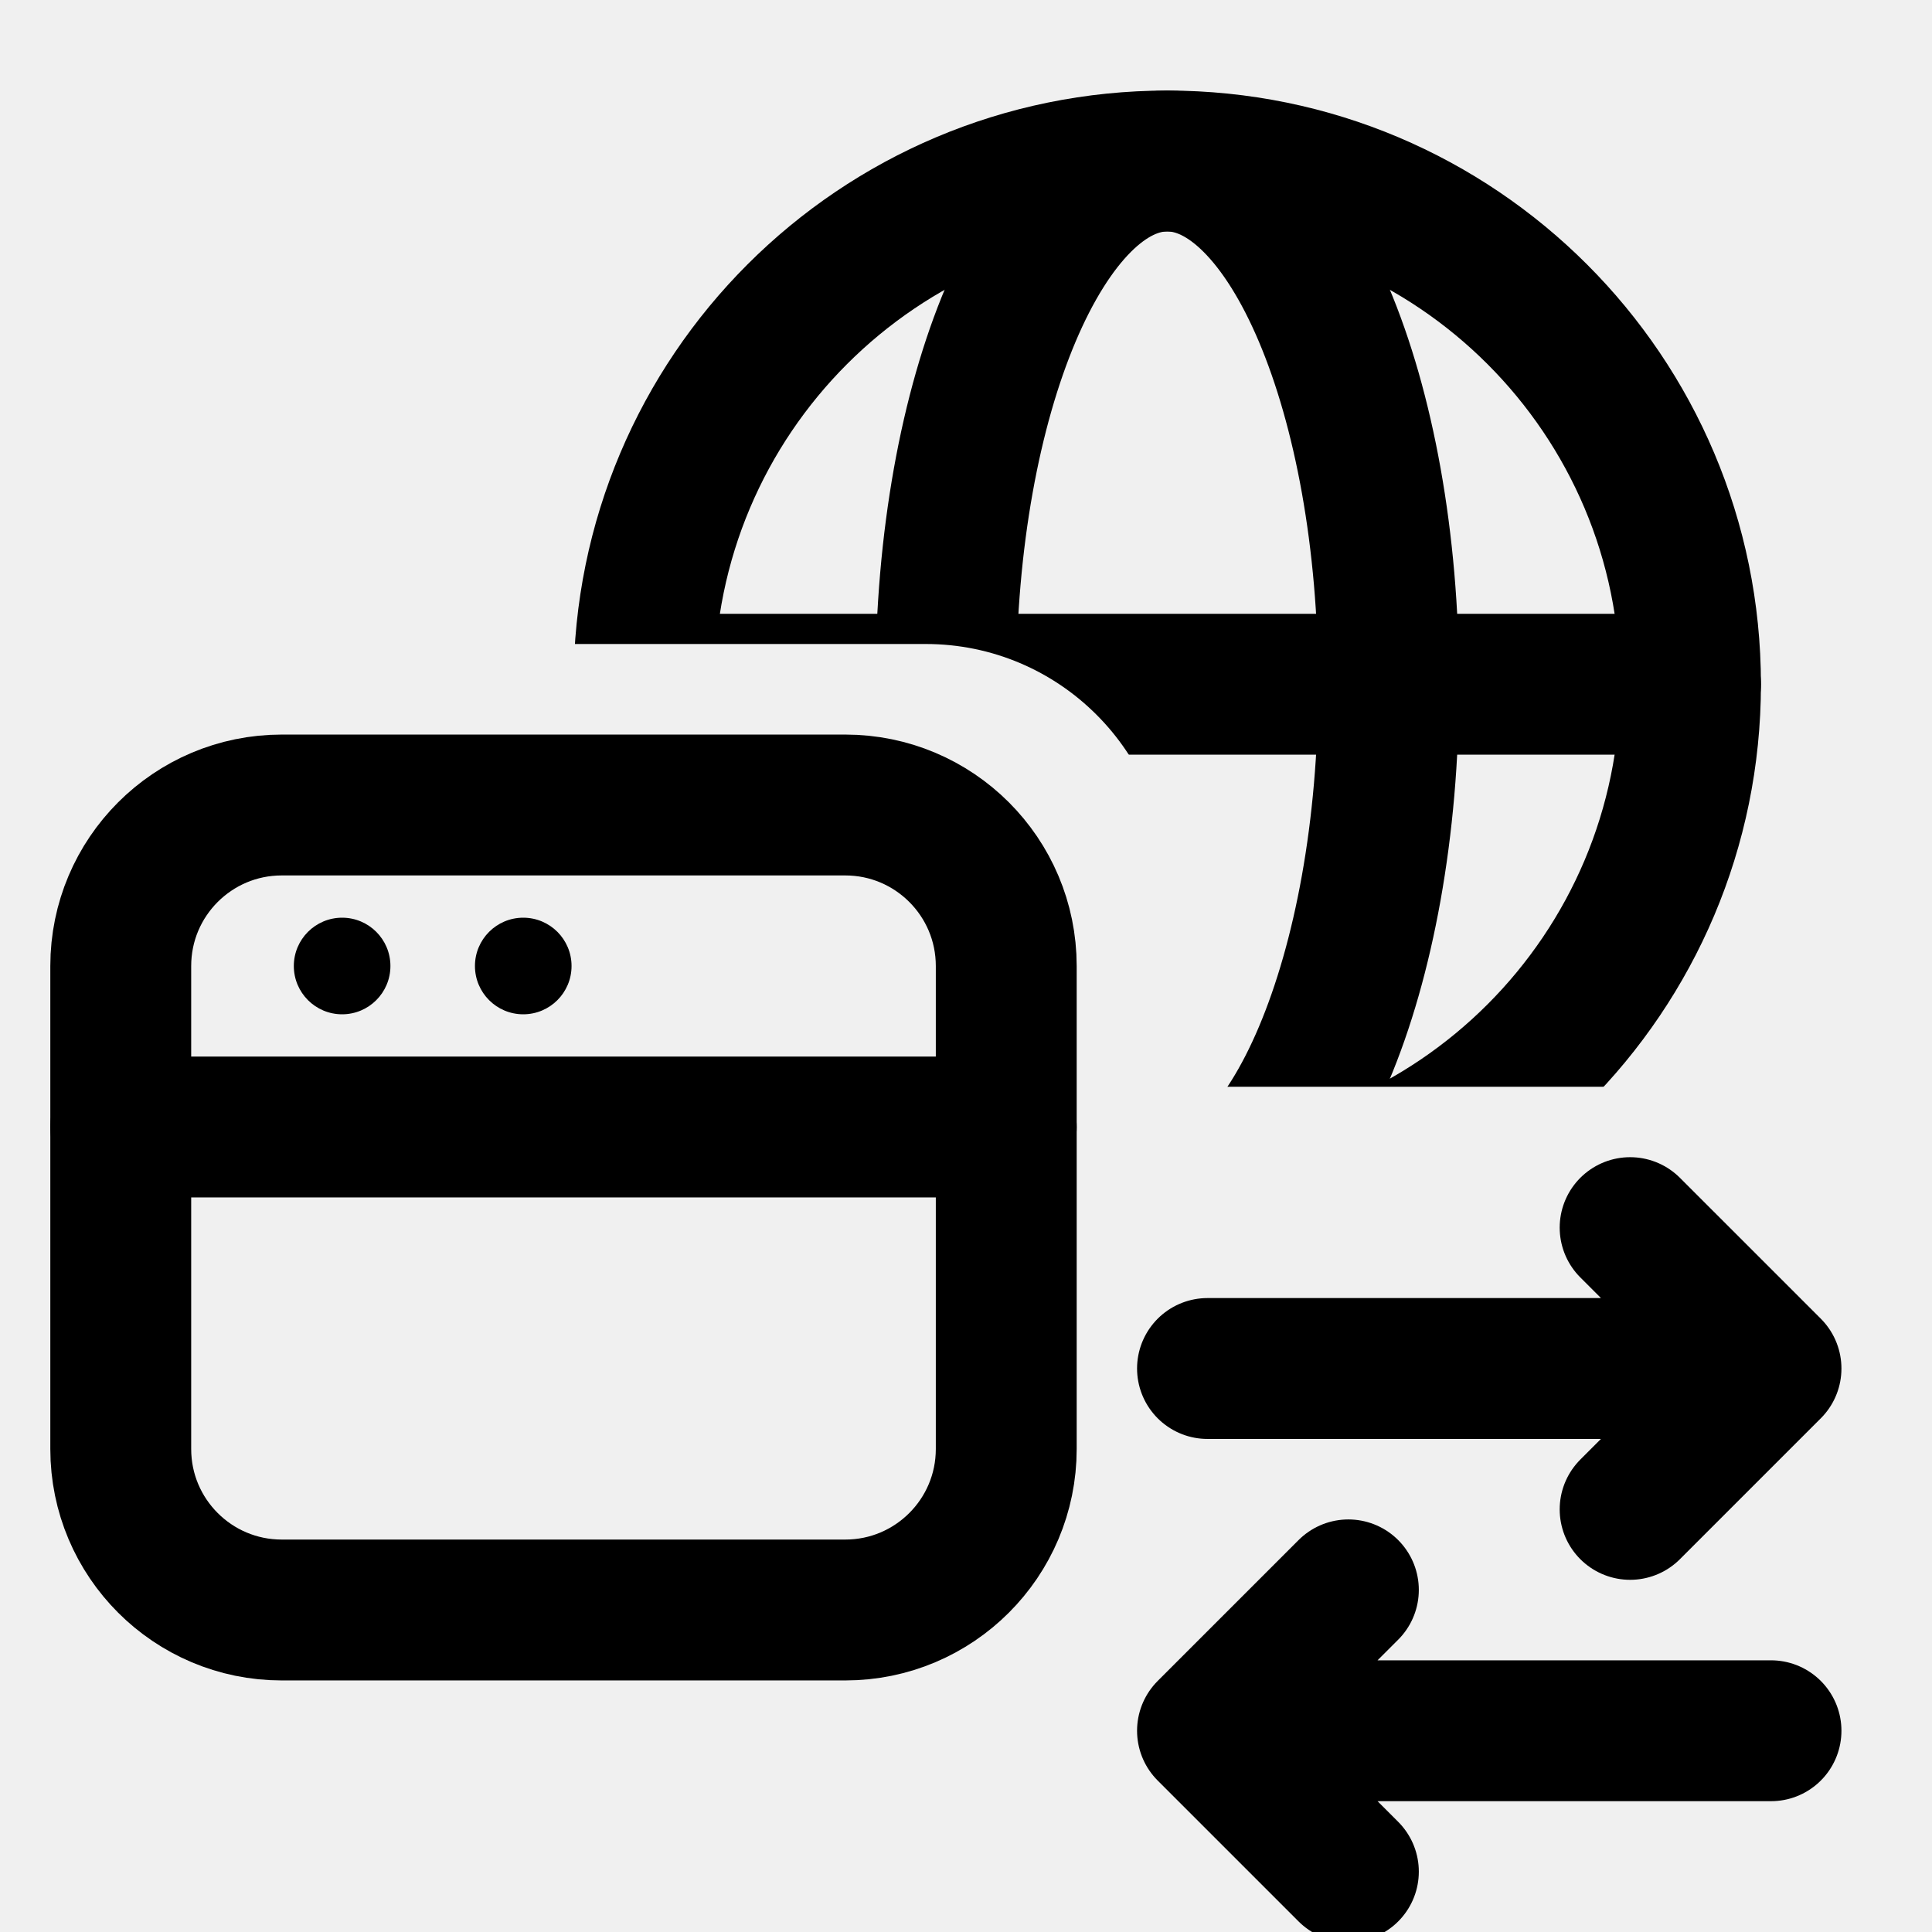
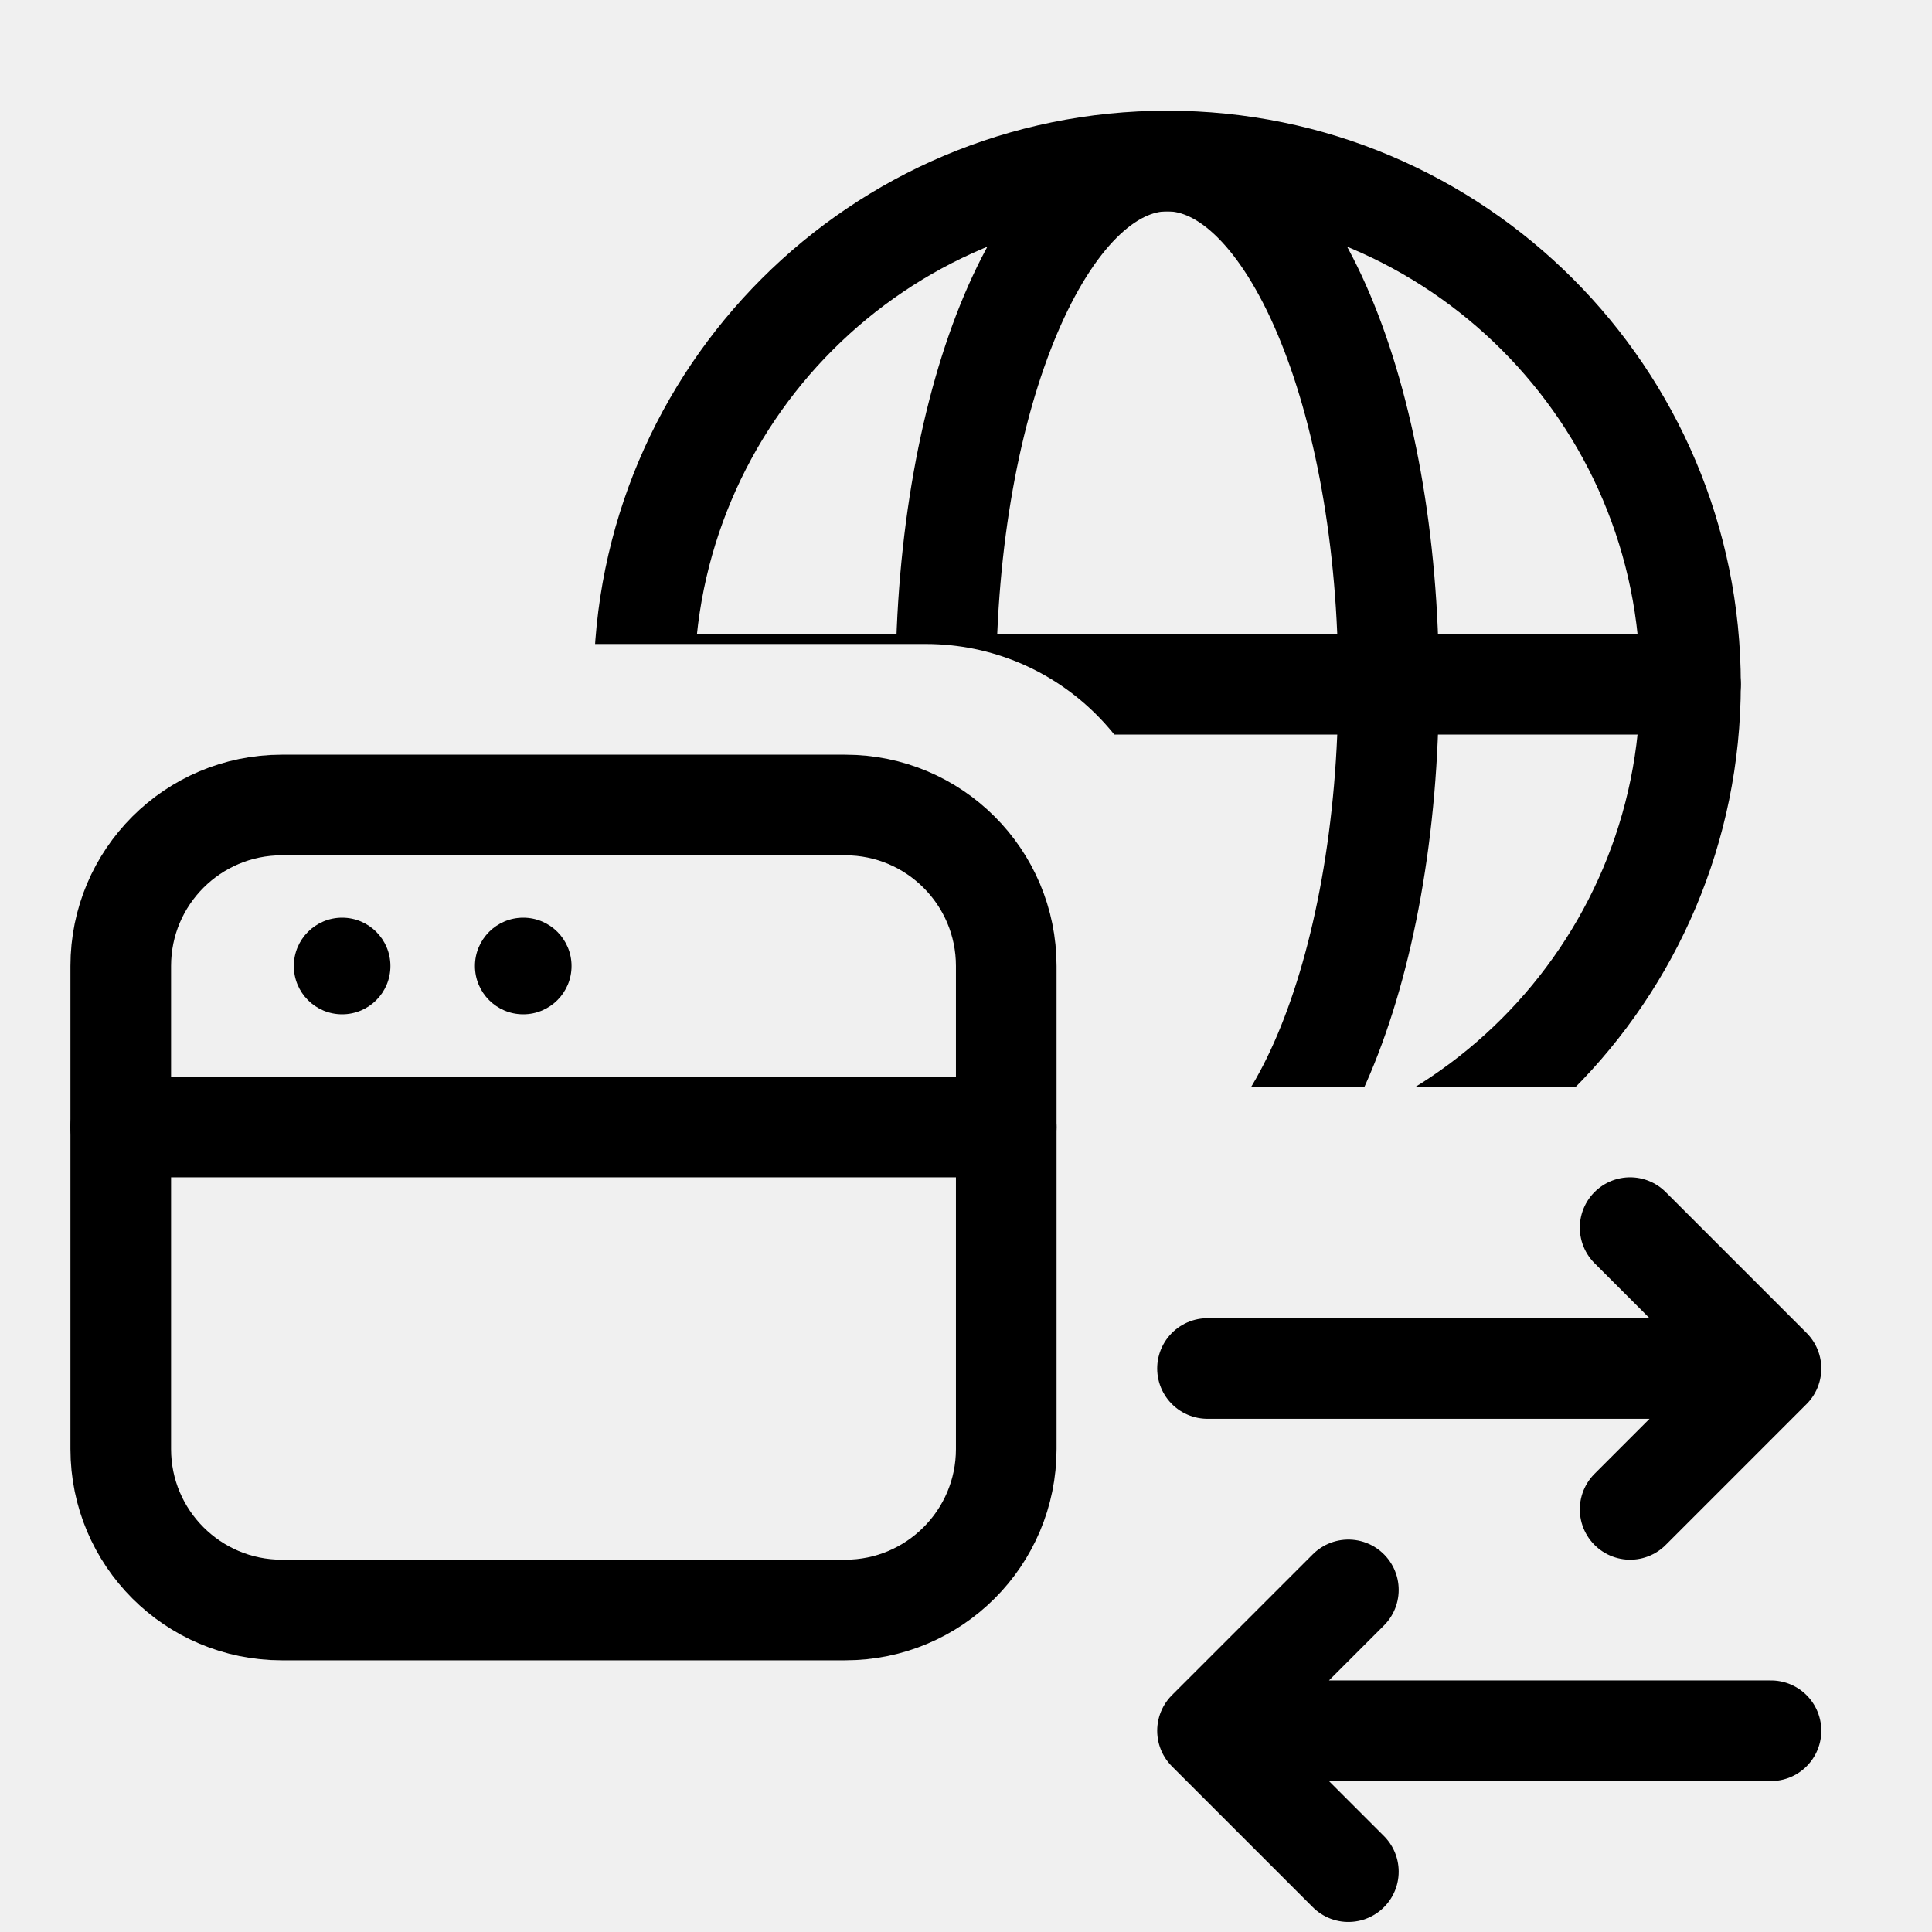
- <svg xmlns="http://www.w3.org/2000/svg" viewBox="0 0 24 24" fill="none" stroke="currentColor" stroke-width="1.75" stroke-linecap="round" stroke-linejoin="round">
+ <svg xmlns="http://www.w3.org/2000/svg" viewBox="0 0 24 24" fill="none" stroke="currentColor" stroke-width="1.25" stroke-linecap="round" stroke-linejoin="round">
  <defs>
    <mask id="behind">
      <rect width="24" height="24" fill="#fff" stroke="none" />
      <rect x="-0.5" y="8" width="15" height="14.5" rx="3" fill="#000" stroke="none" />
      <rect x="13" y="13.5" width="11" height="11" fill="#000" stroke="none" />
    </mask>
  </defs>
  <g mask="url(#behind)">
    <circle cx="14.5" cy="8.5" r="6.5" />
    <ellipse cx="14.5" cy="8.5" rx="2.75" ry="6.5" />
    <path d="M8 8.5h13" />
  </g>
  <rect x="1.5" y="10" width="11" height="10" rx="2" />
  <path d="M1.5 14h11" />
  <circle cx="4.25" cy="12" r="0.6" fill="currentColor" stroke="none" />
  <circle cx="6.5" cy="12" r="0.6" fill="currentColor" stroke="none" />
  <path d="M15 17h7m-1.75-1.75L22 17l-1.75 1.75" />
  <path d="M22 21.5h-7m1.75-1.75L15 21.5l1.75 1.75" />
</svg>
